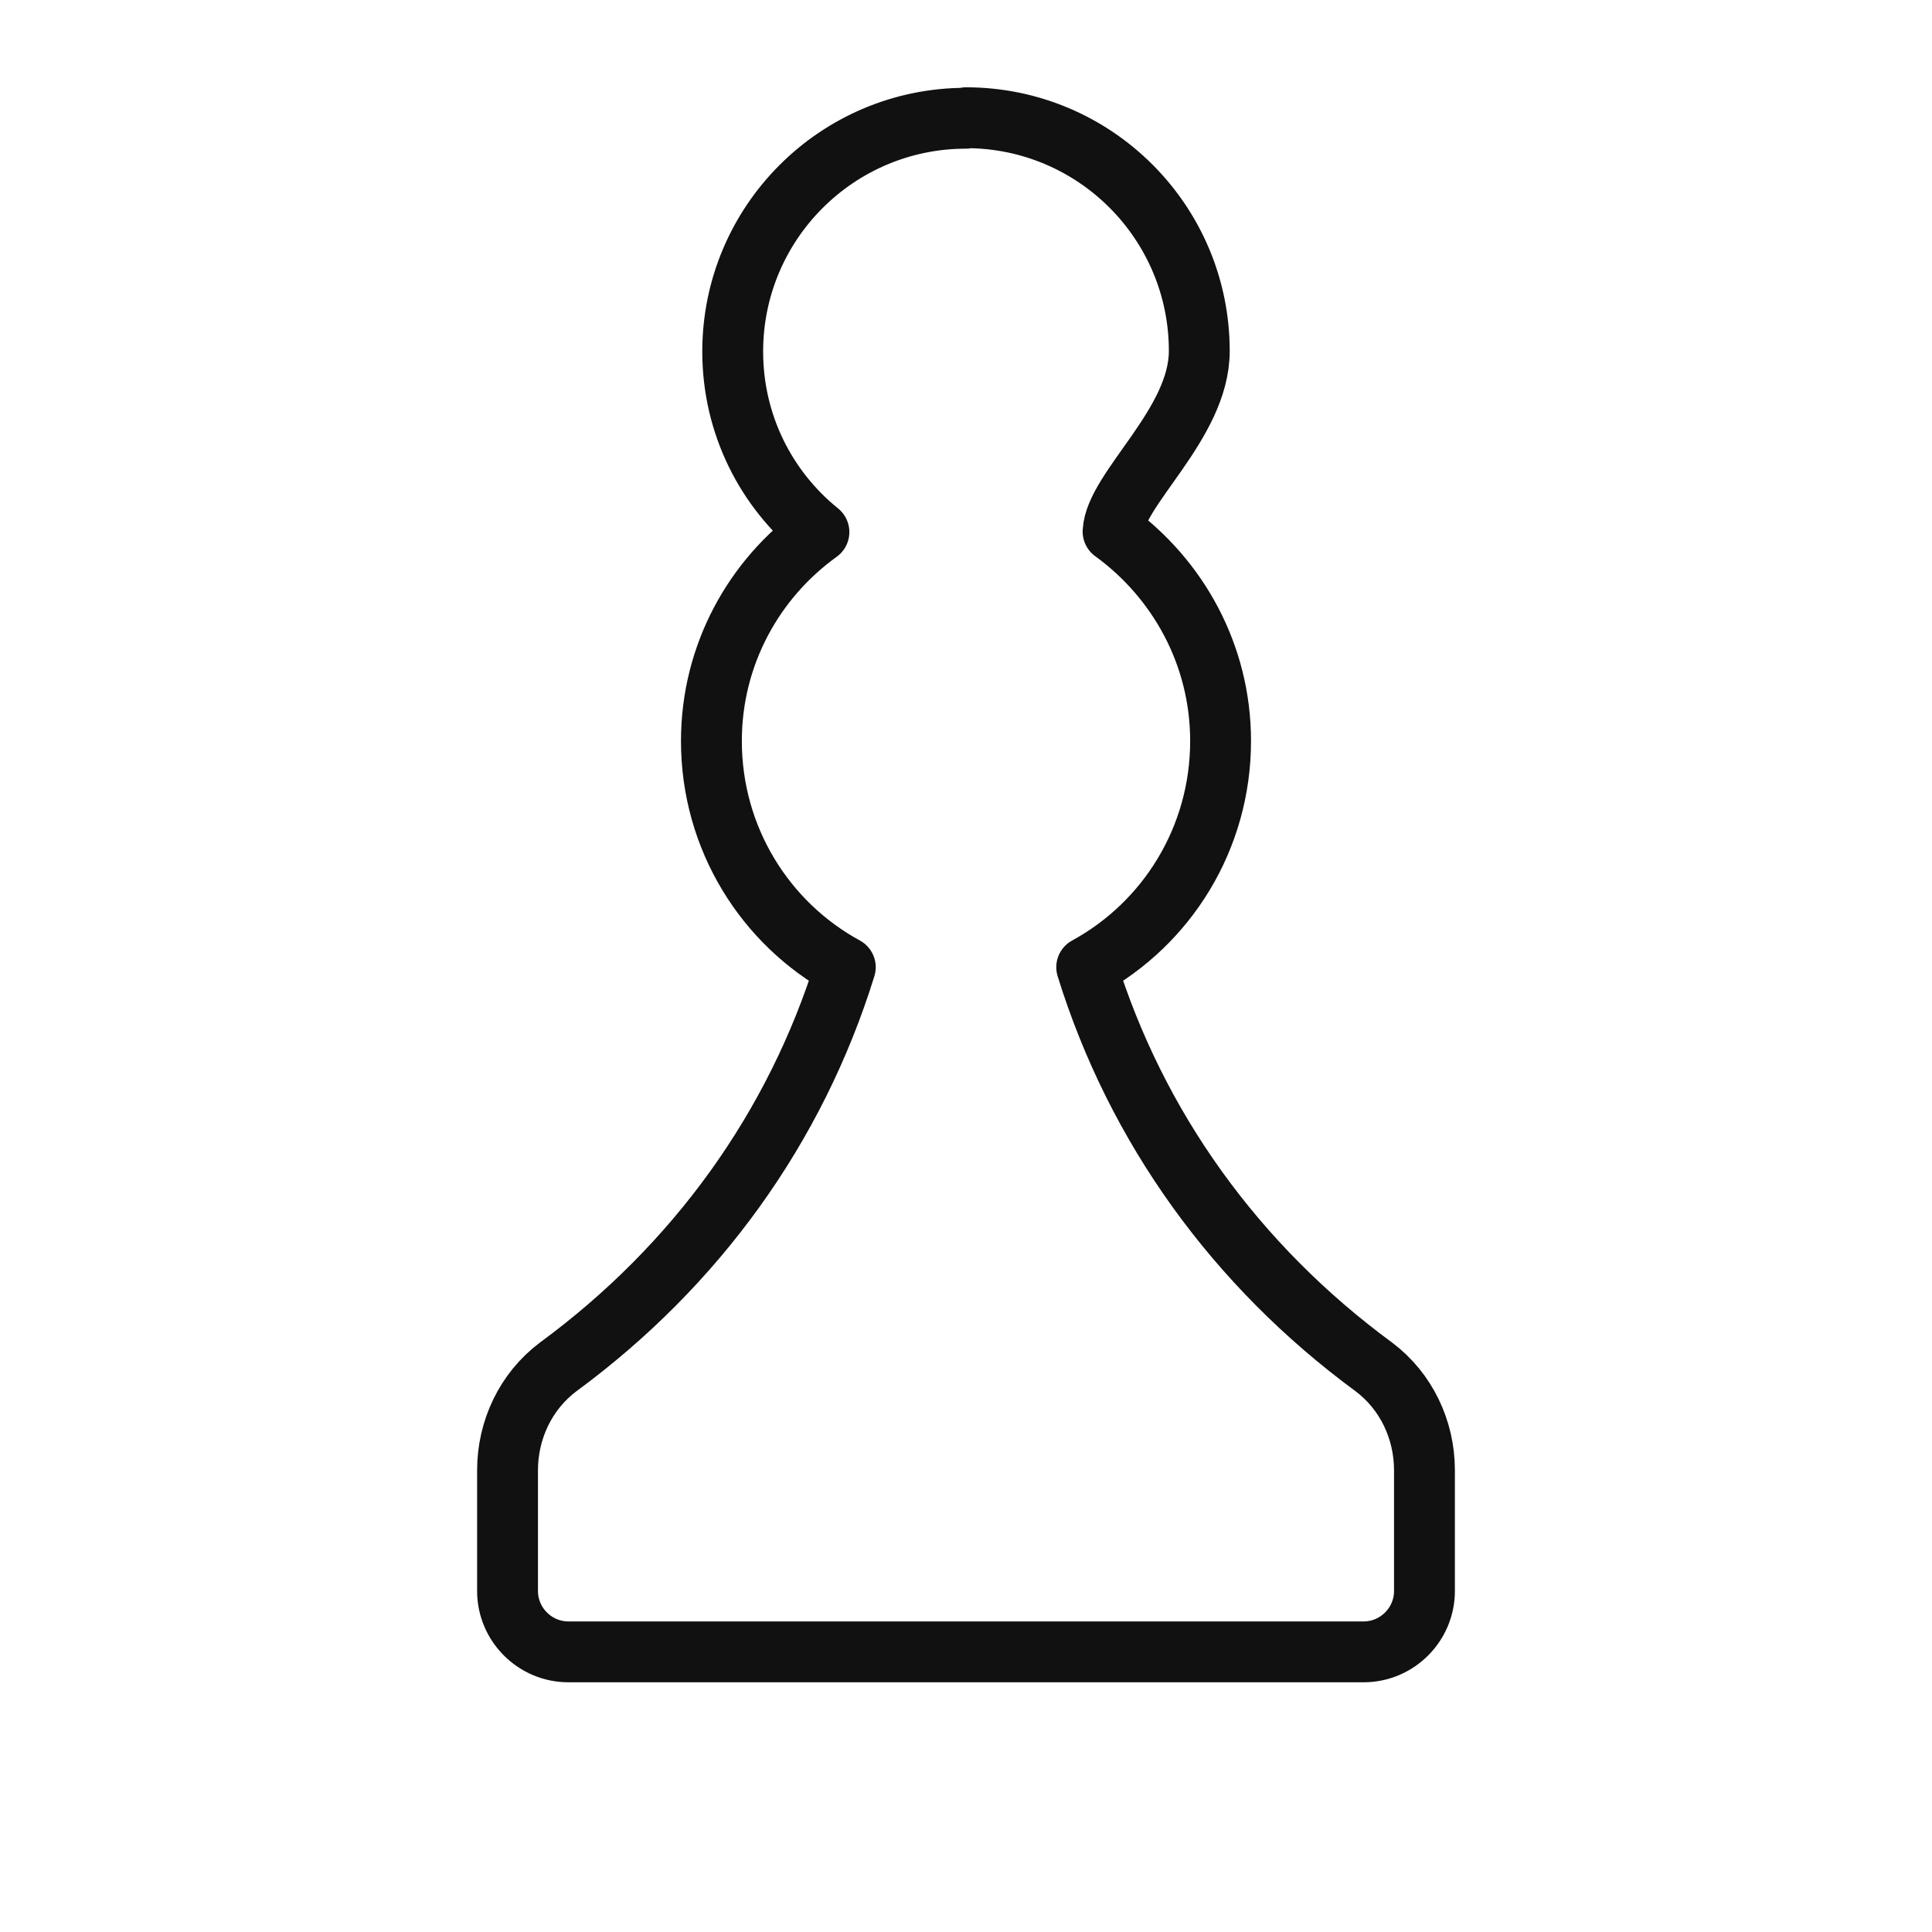
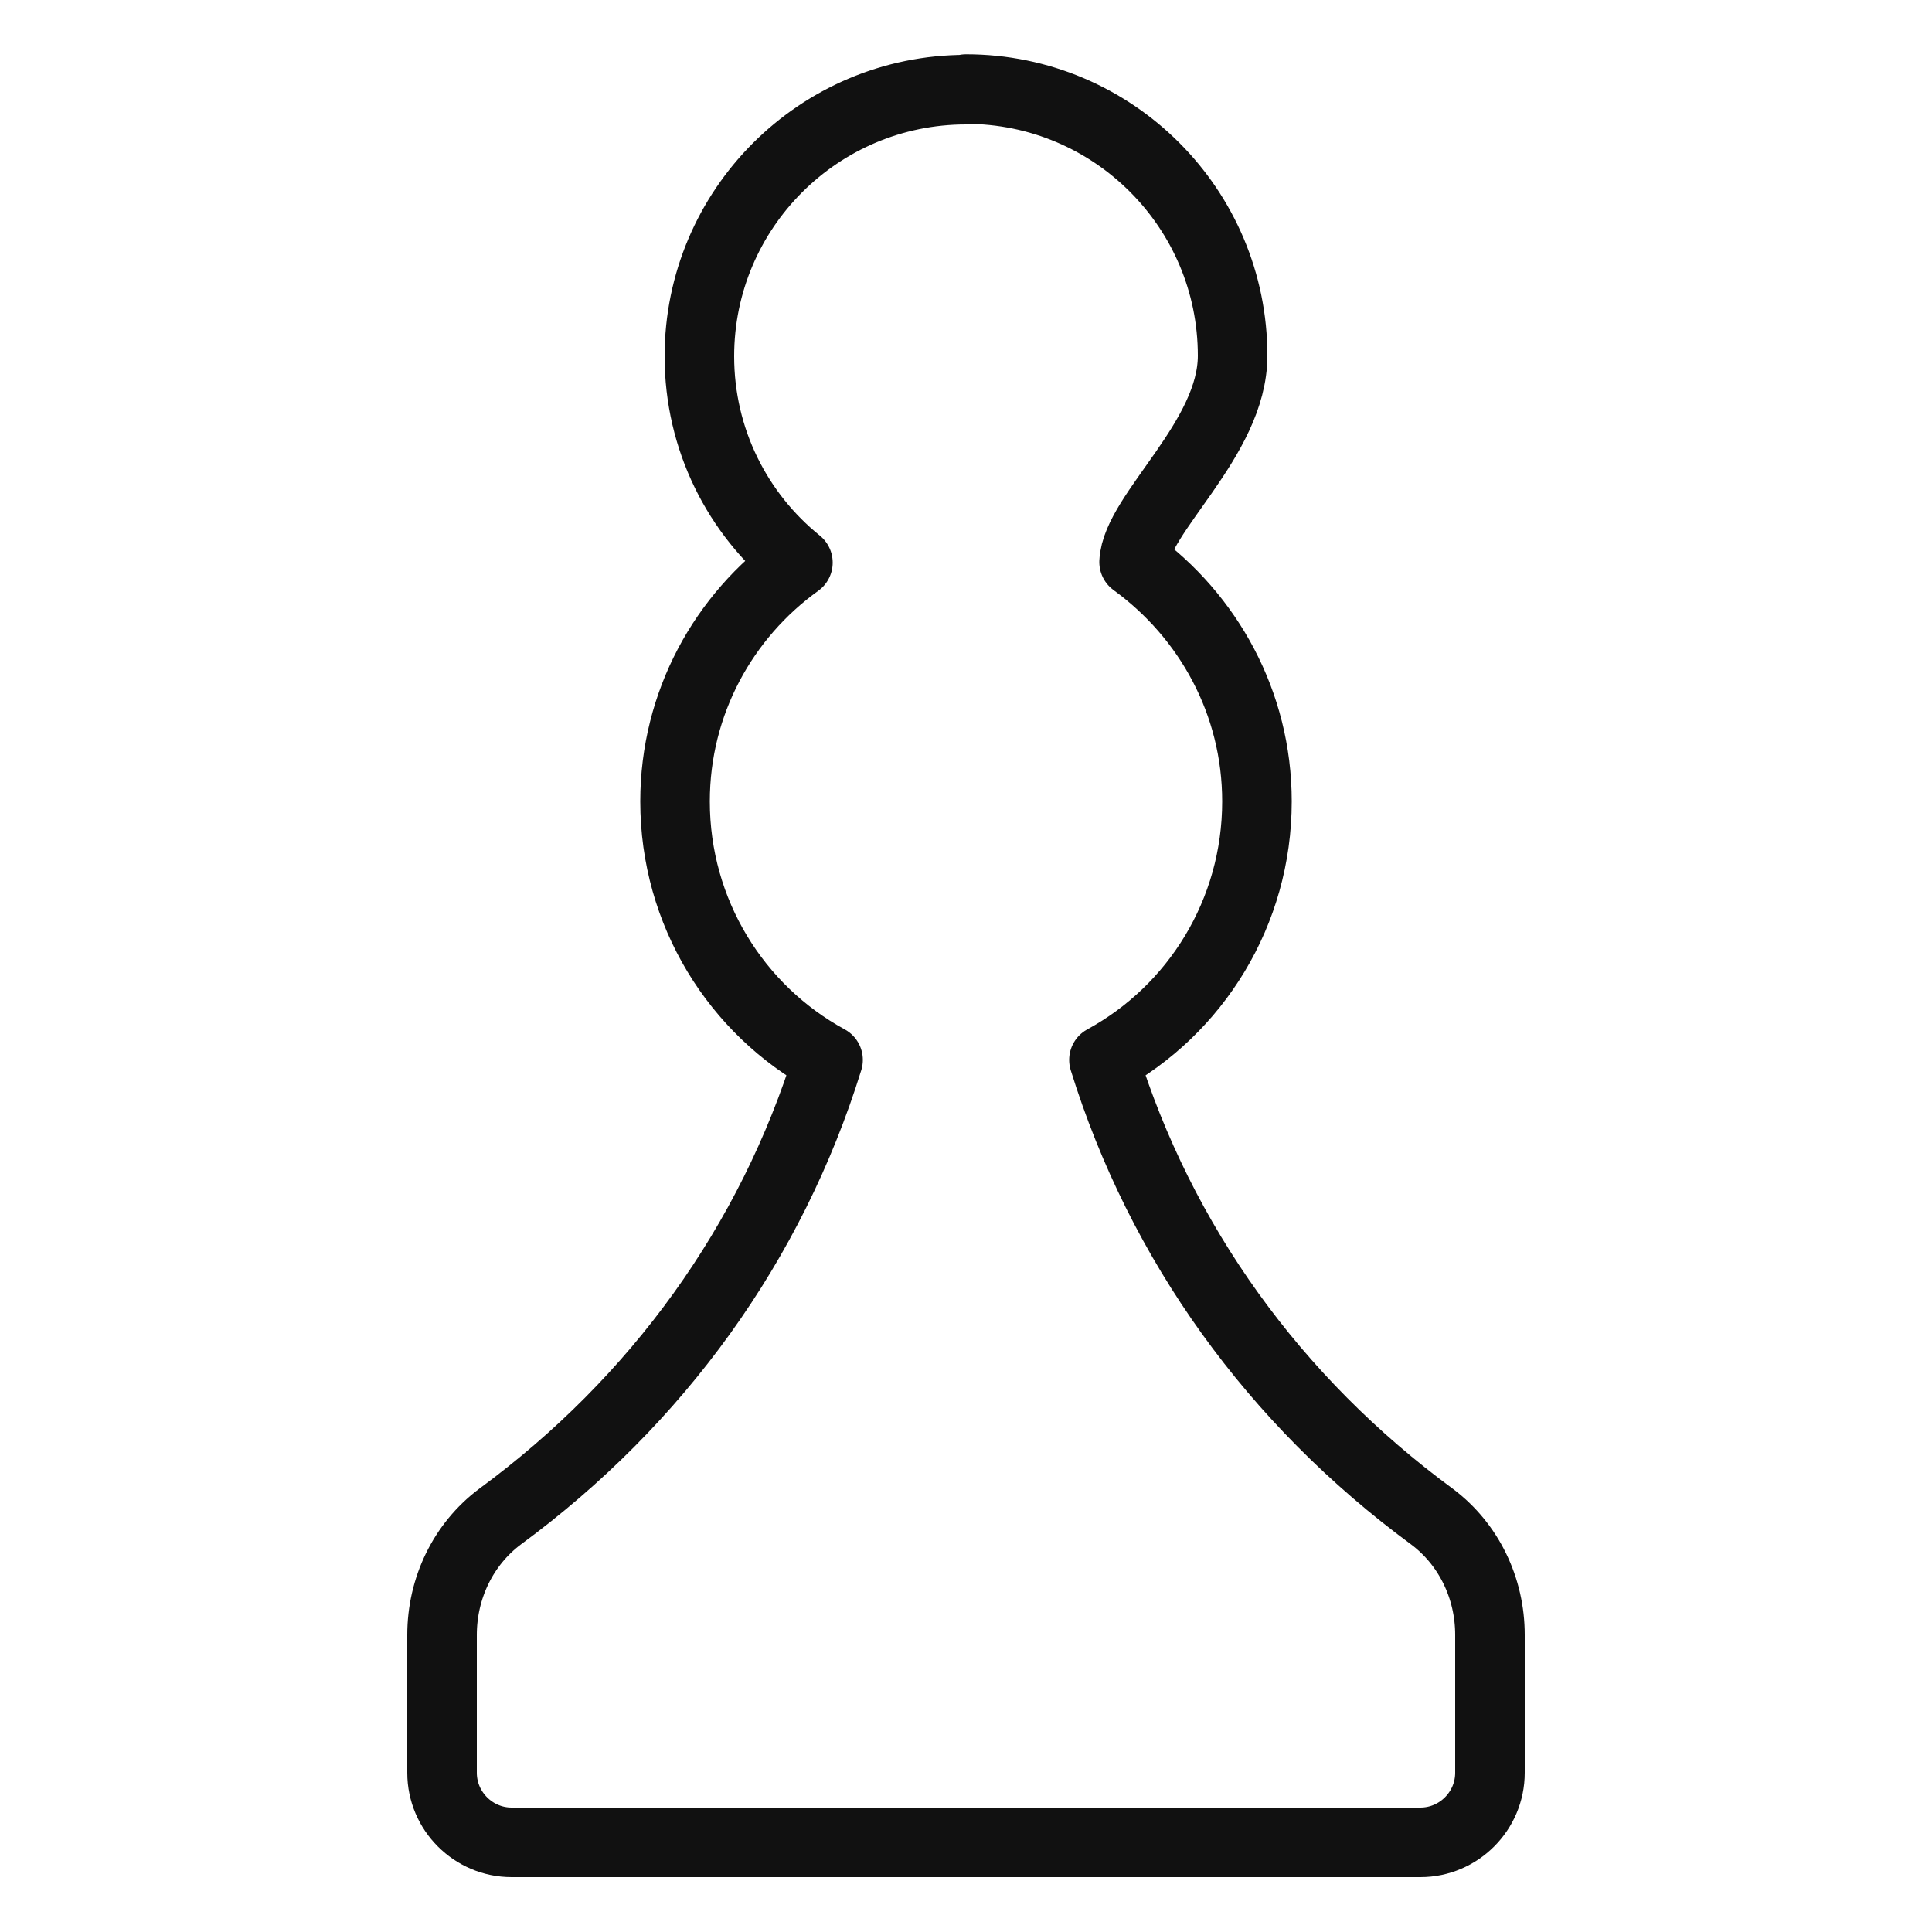
<svg xmlns="http://www.w3.org/2000/svg" width="200" height="200" viewBox="0 0 200 200" version="1.0">
-   <g transform="translate(100 171) scale(1.05) translate(-100 -177.2)">
+   <g transform="translate(100 100) scale(1.2) translate(-100 -101.6)">
    <path d="M100 26c-12.7 0-23 10.3-23 23 0 7.2 3.3 13.6 8.5 17.8-6.4 4.6-10.6 12.1-10.6 20.6 0 9.6 5.3 18 13.2 22.3-4.9 15.8-14.7 29.4-28.3 39.4-3.2 2.4-5 6.2-5 10.2v11.9c0 3.3 2.7 6 6 6h78.4c3.3 0 6-2.7 6-6v-11.9c0-4-1.8-7.8-5-10.2-13.6-10-23.4-23.6-28.3-39.4 7.9-4.3 13.2-12.7 13.2-22.3 0-8.5-4.2-16-10.6-20.65.2-4.2 8.5-10.6 8.5-17.8 0-12.7-10.3-23-23-23z" fill="none" stroke="#111111" stroke-width="6" stroke-linejoin="round" />
  </g>
</svg>
